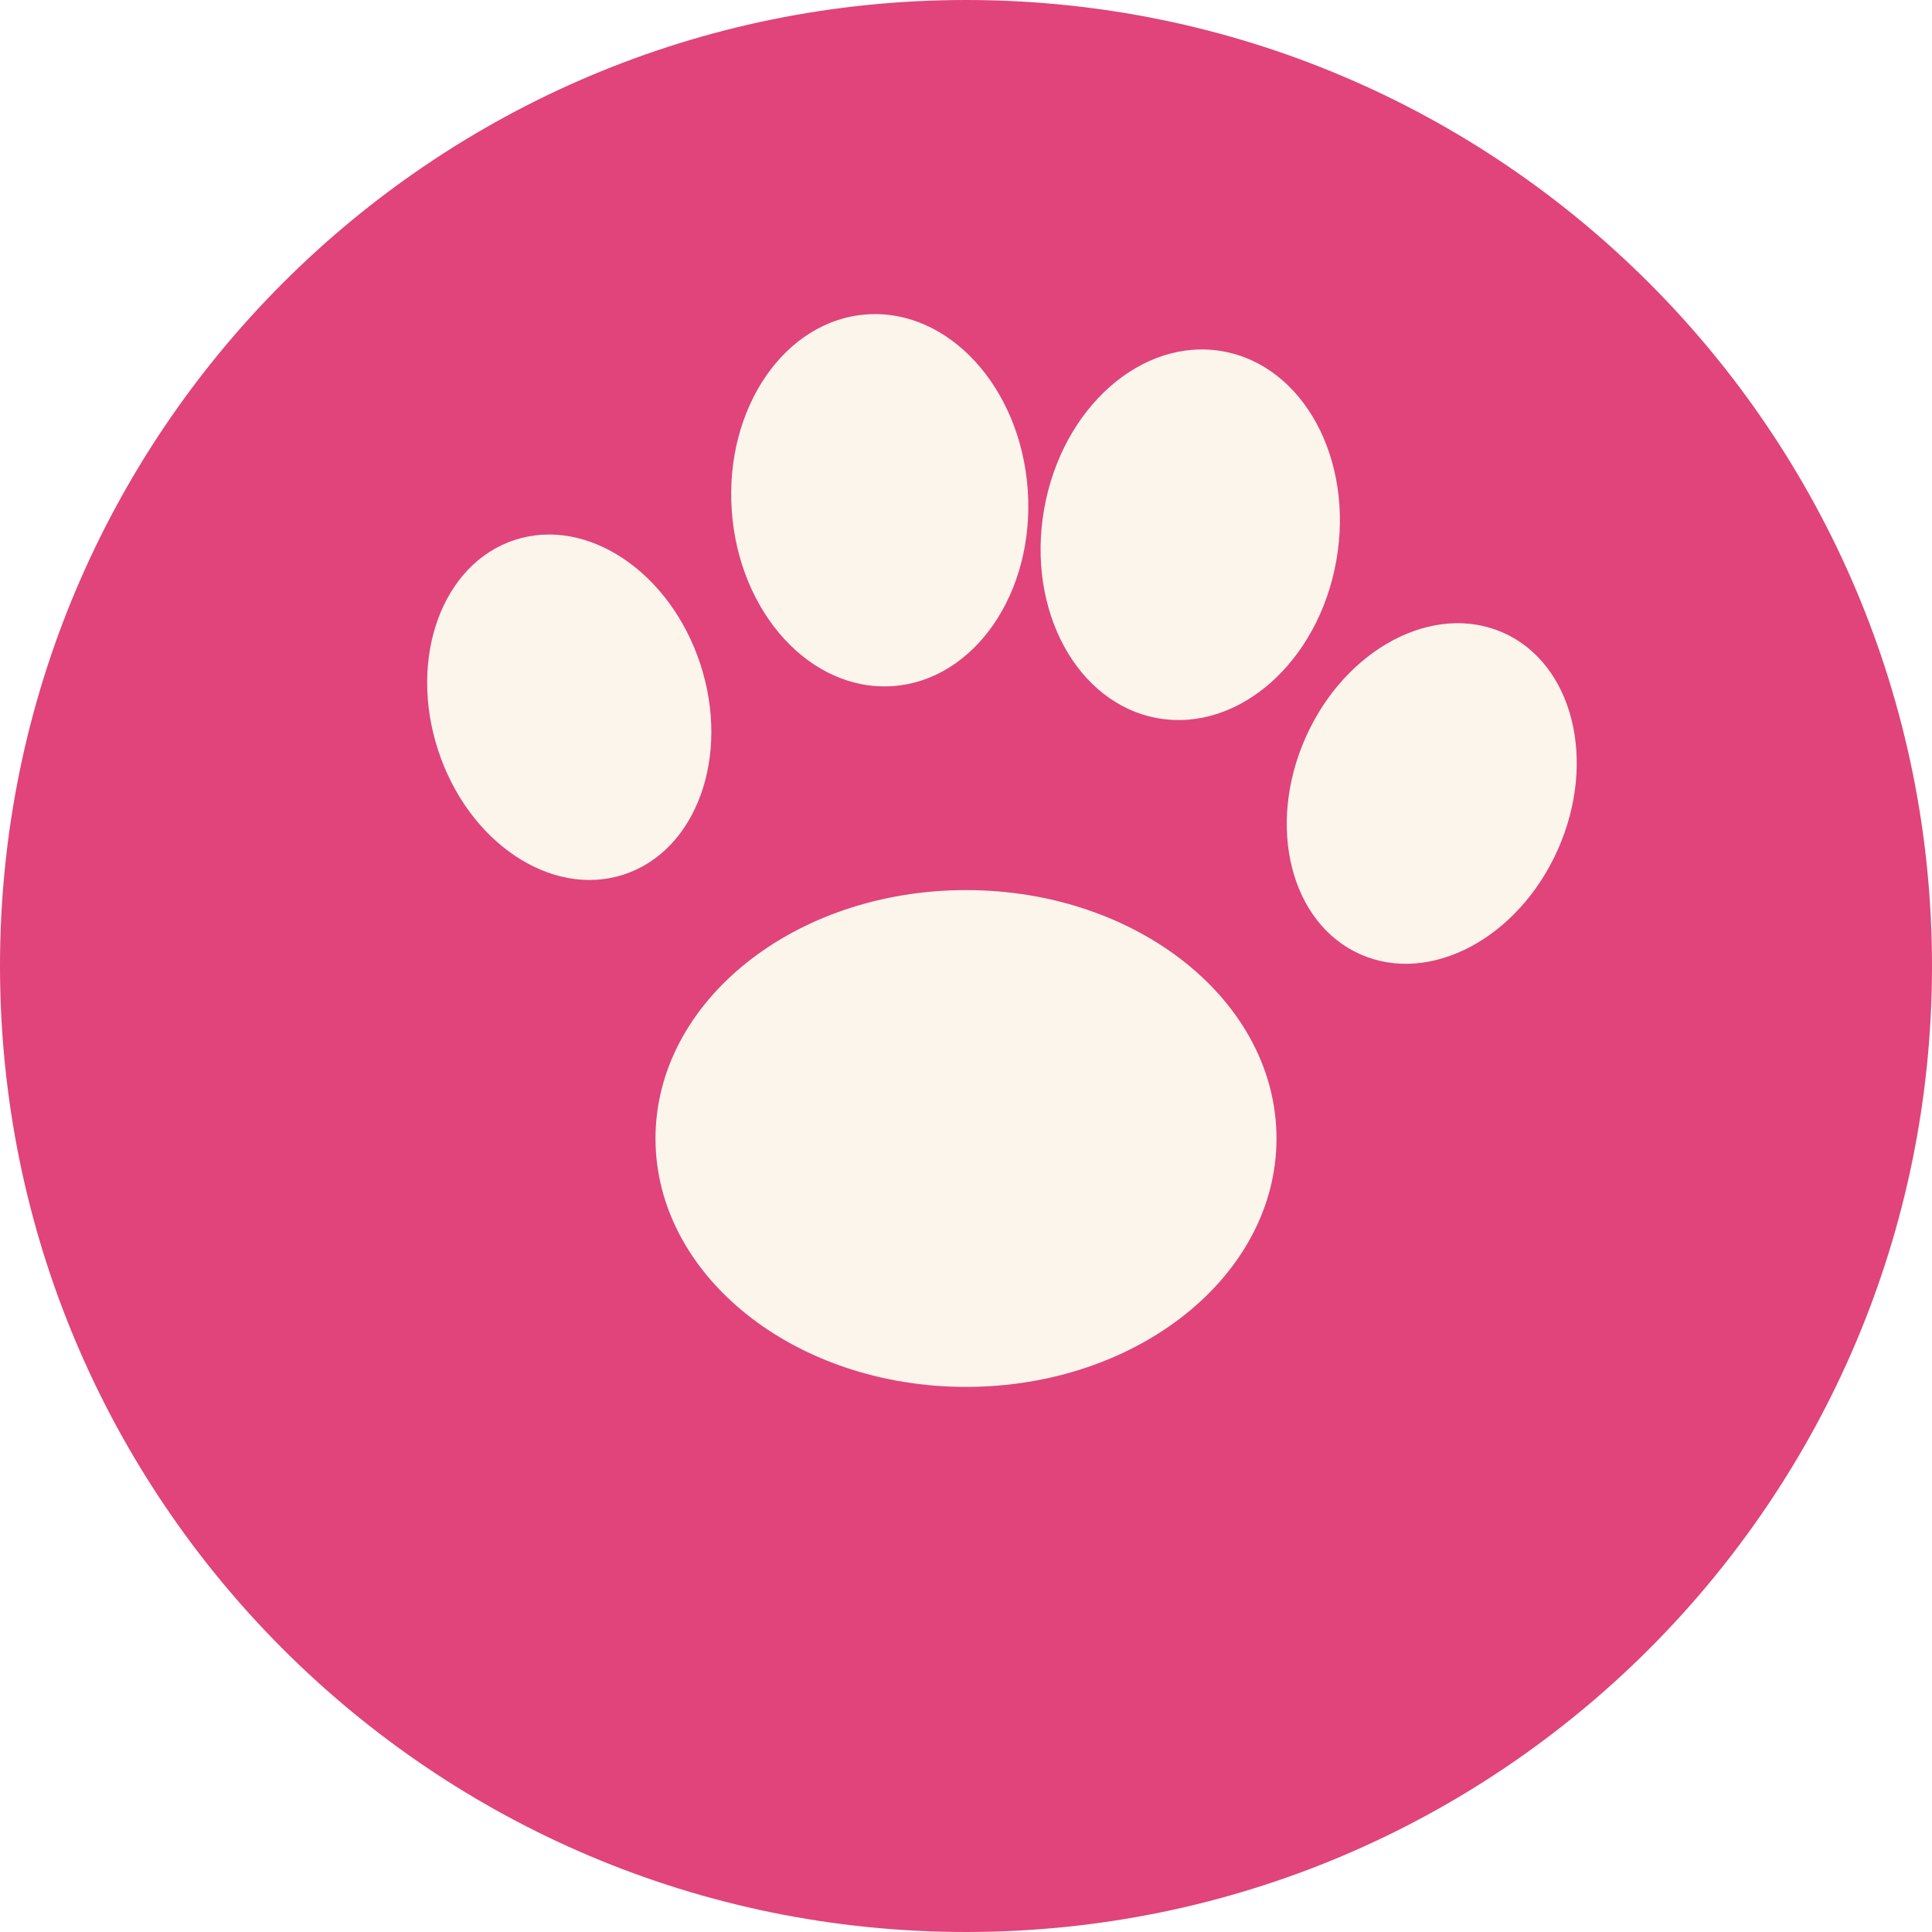
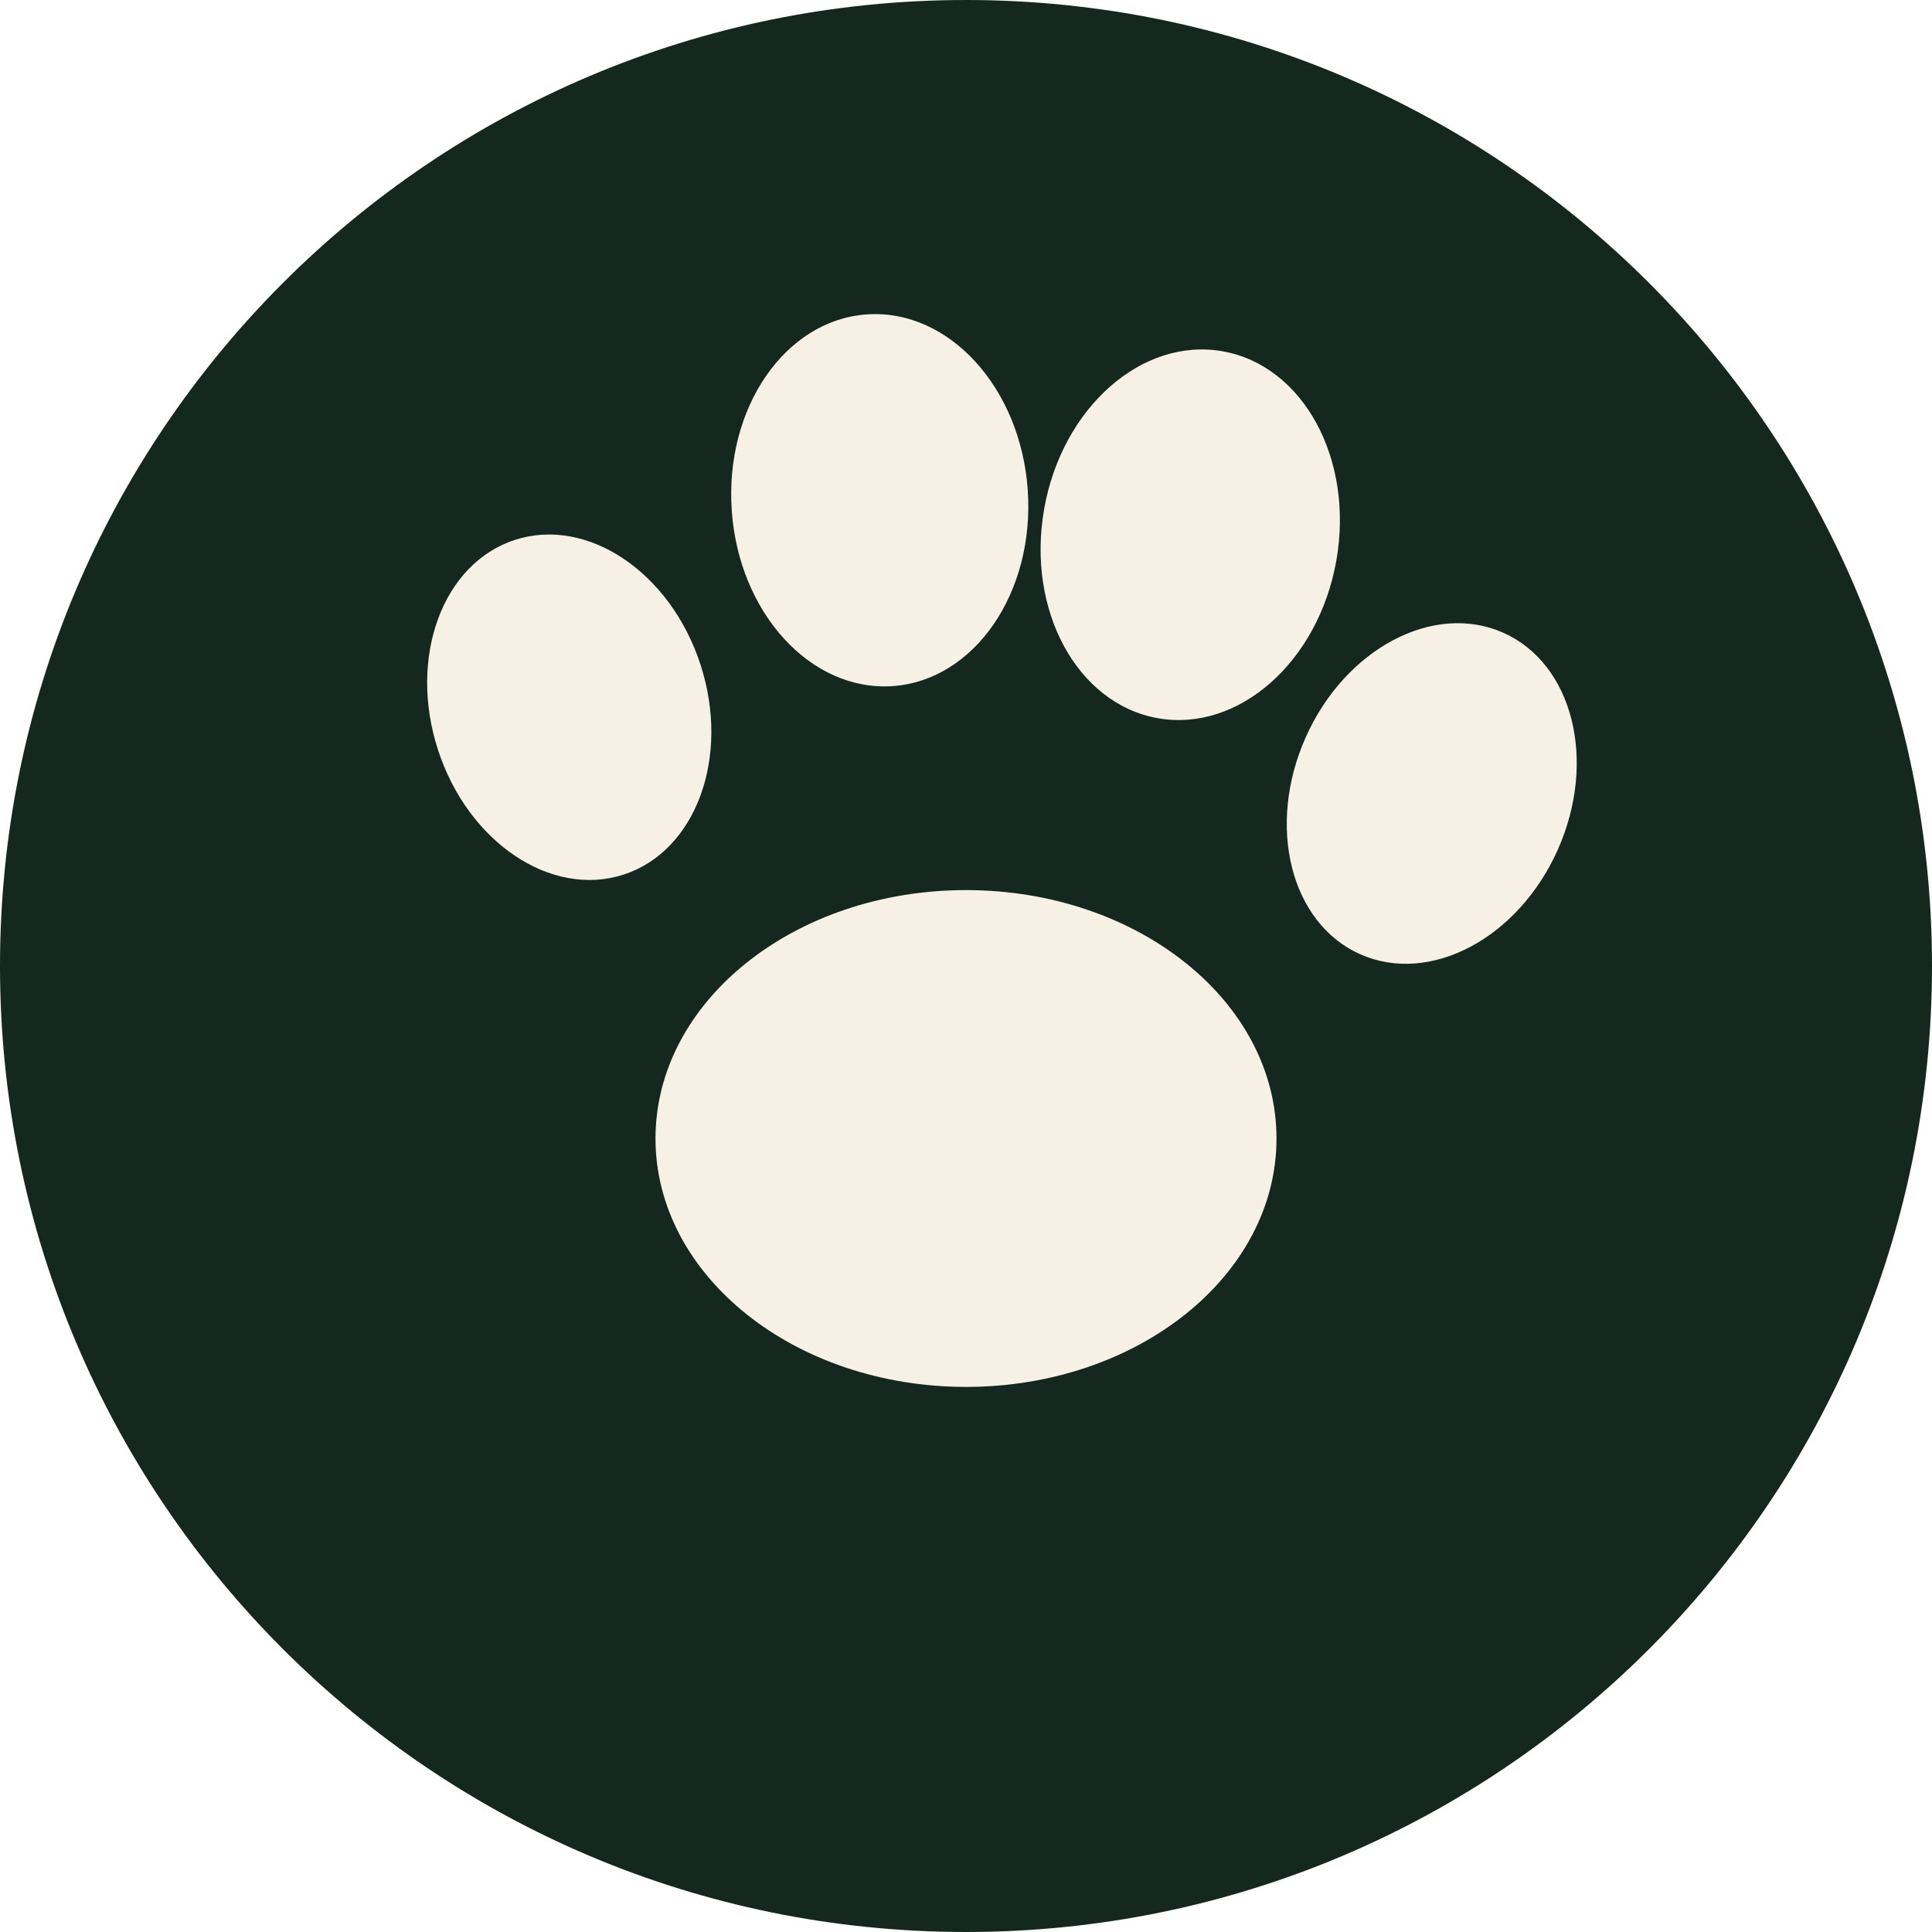
<svg xmlns="http://www.w3.org/2000/svg" viewBox="0 0 56 56">
-   <circle cx="28" cy="28" r="28" fill="#e0447b" />
-   <g fill="#fbf5ec">
+   <circle cx="28" cy="28" r="28" fill="#15281f" />
+   <g fill="#f6f1e4">
    <ellipse cx="28" cy="33" rx="9" ry="7.2" />
    <ellipse cx="16.5" cy="20.5" rx="4" ry="5.1" transform="rotate(-18 16.5 20.5)" />
    <ellipse cx="25.5" cy="14.5" rx="4.3" ry="5.4" transform="rotate(-4 25.5 14.5)" />
    <ellipse cx="34.5" cy="15.5" rx="4.3" ry="5.4" transform="rotate(10 34.5 15.5)" />
    <ellipse cx="41.5" cy="23" rx="4" ry="5.1" transform="rotate(24 41.5 23)" />
  </g>
</svg>
